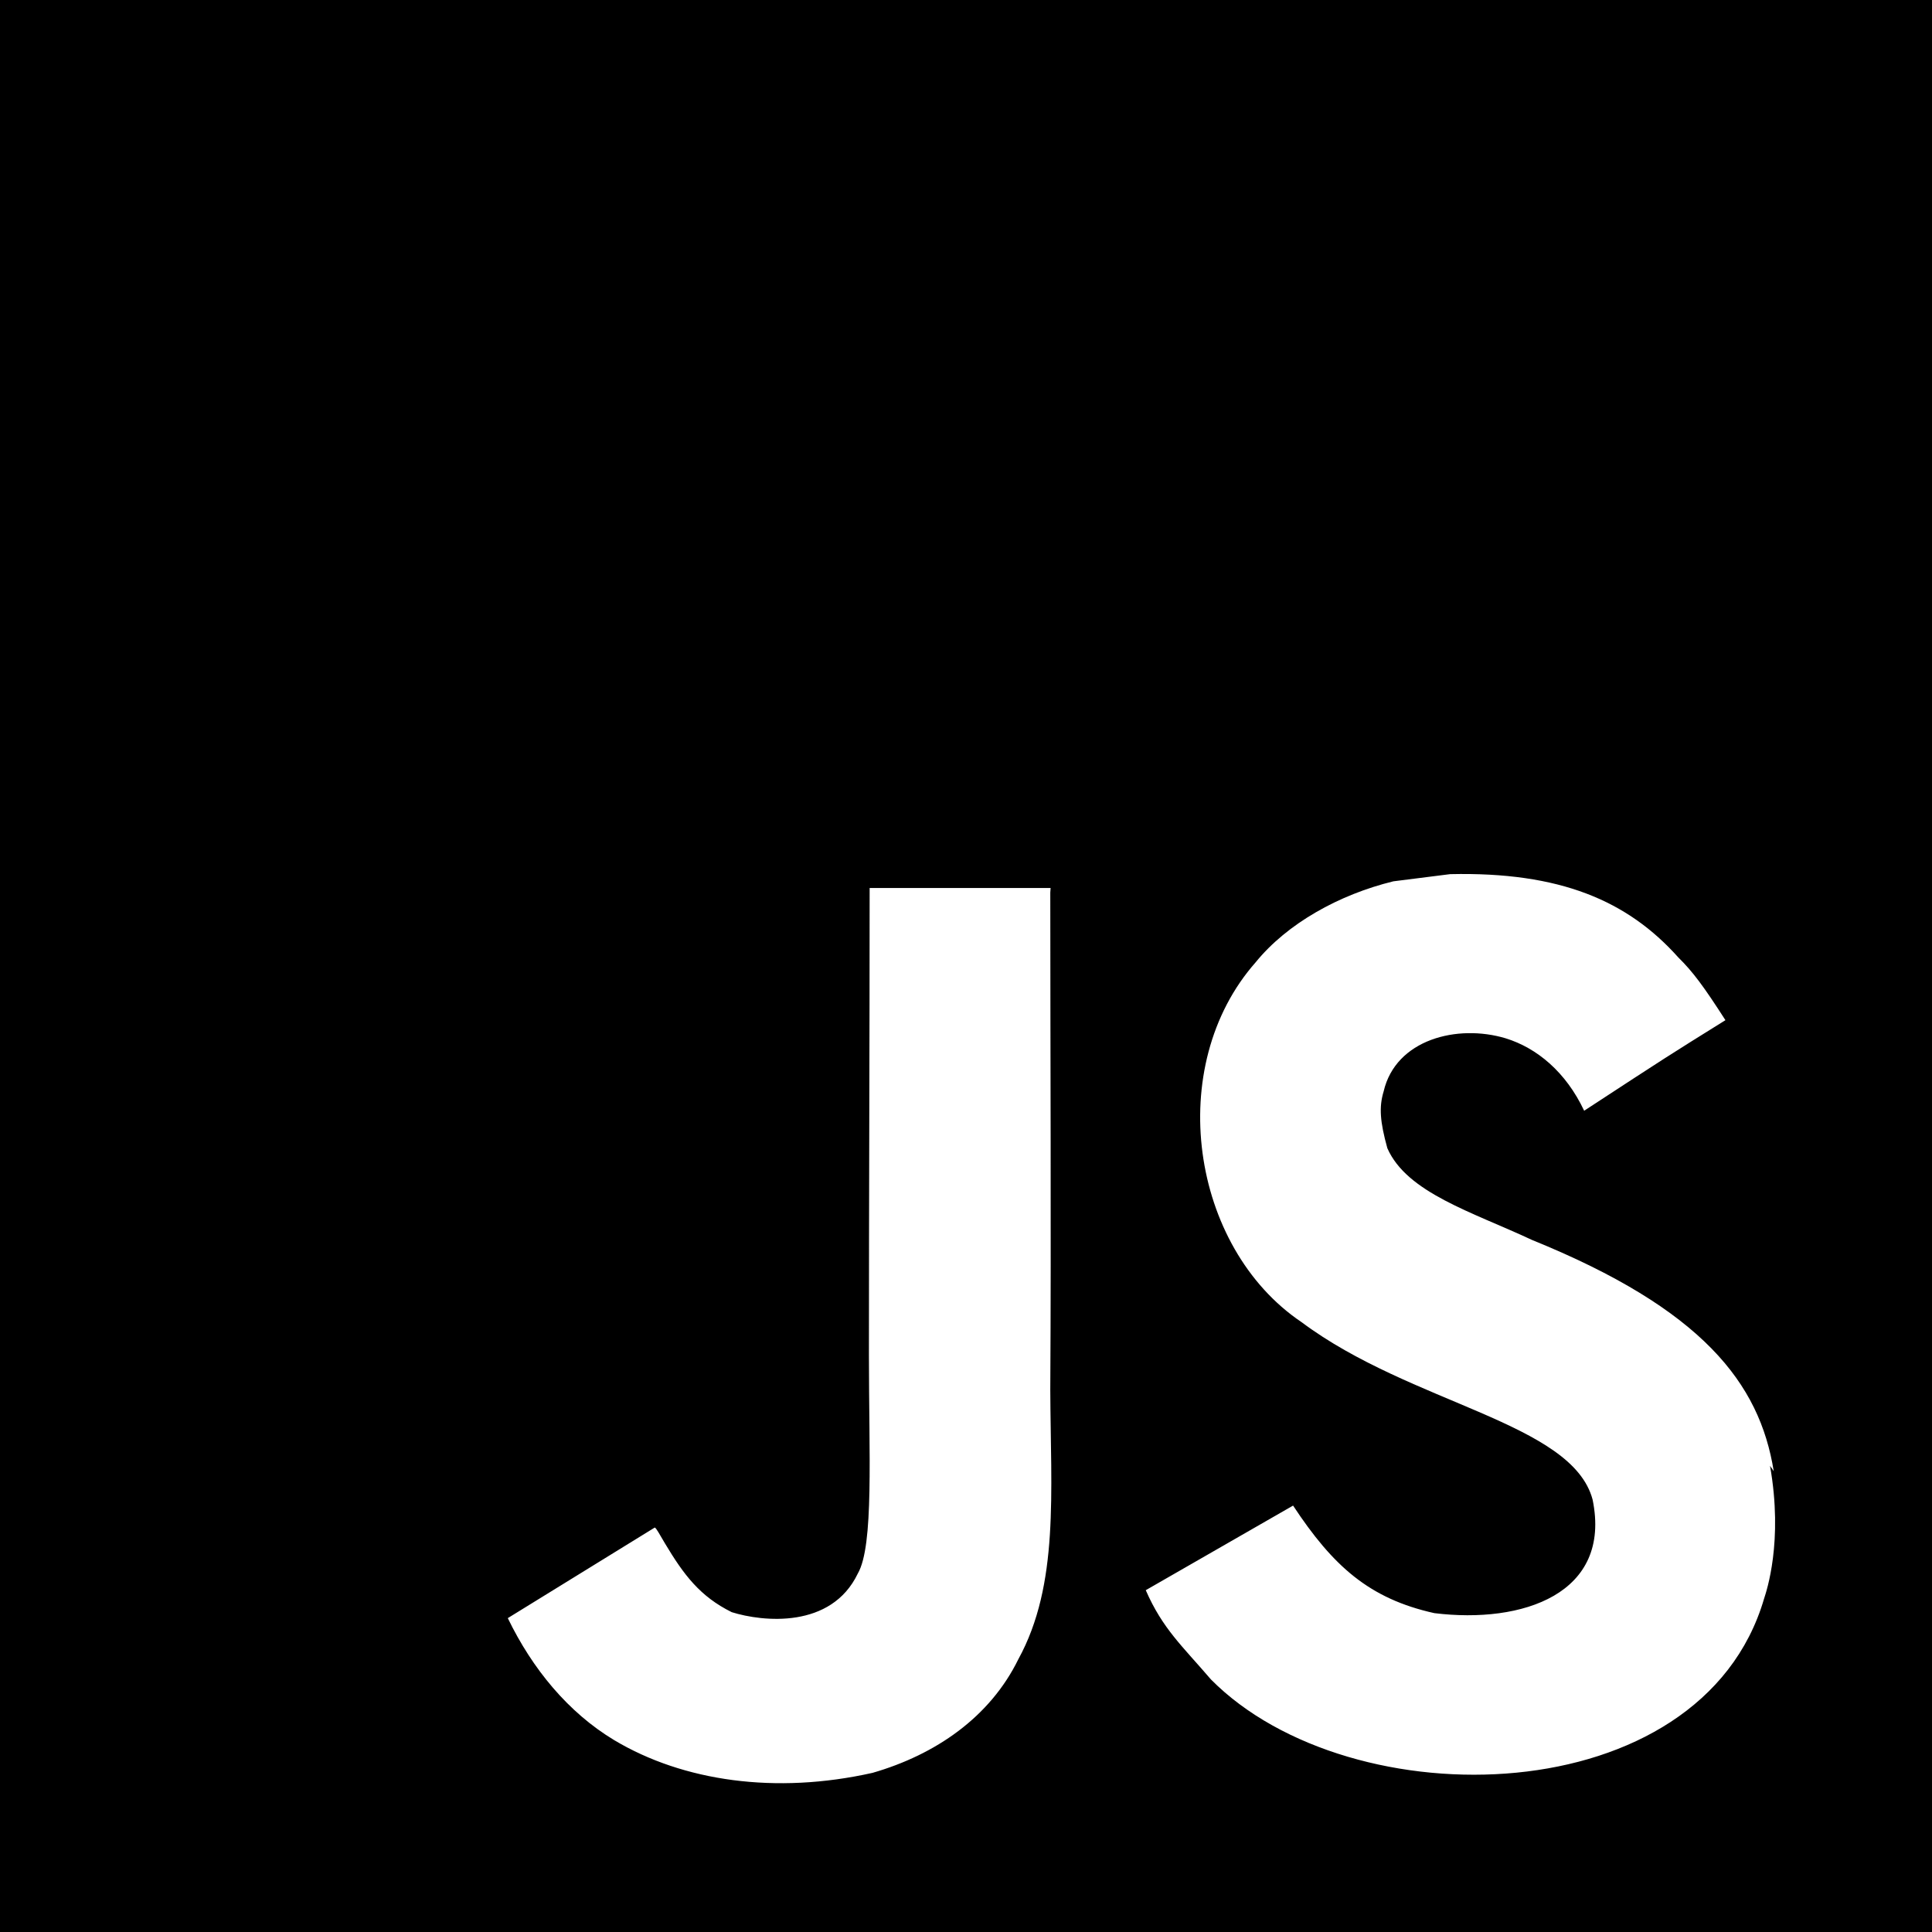
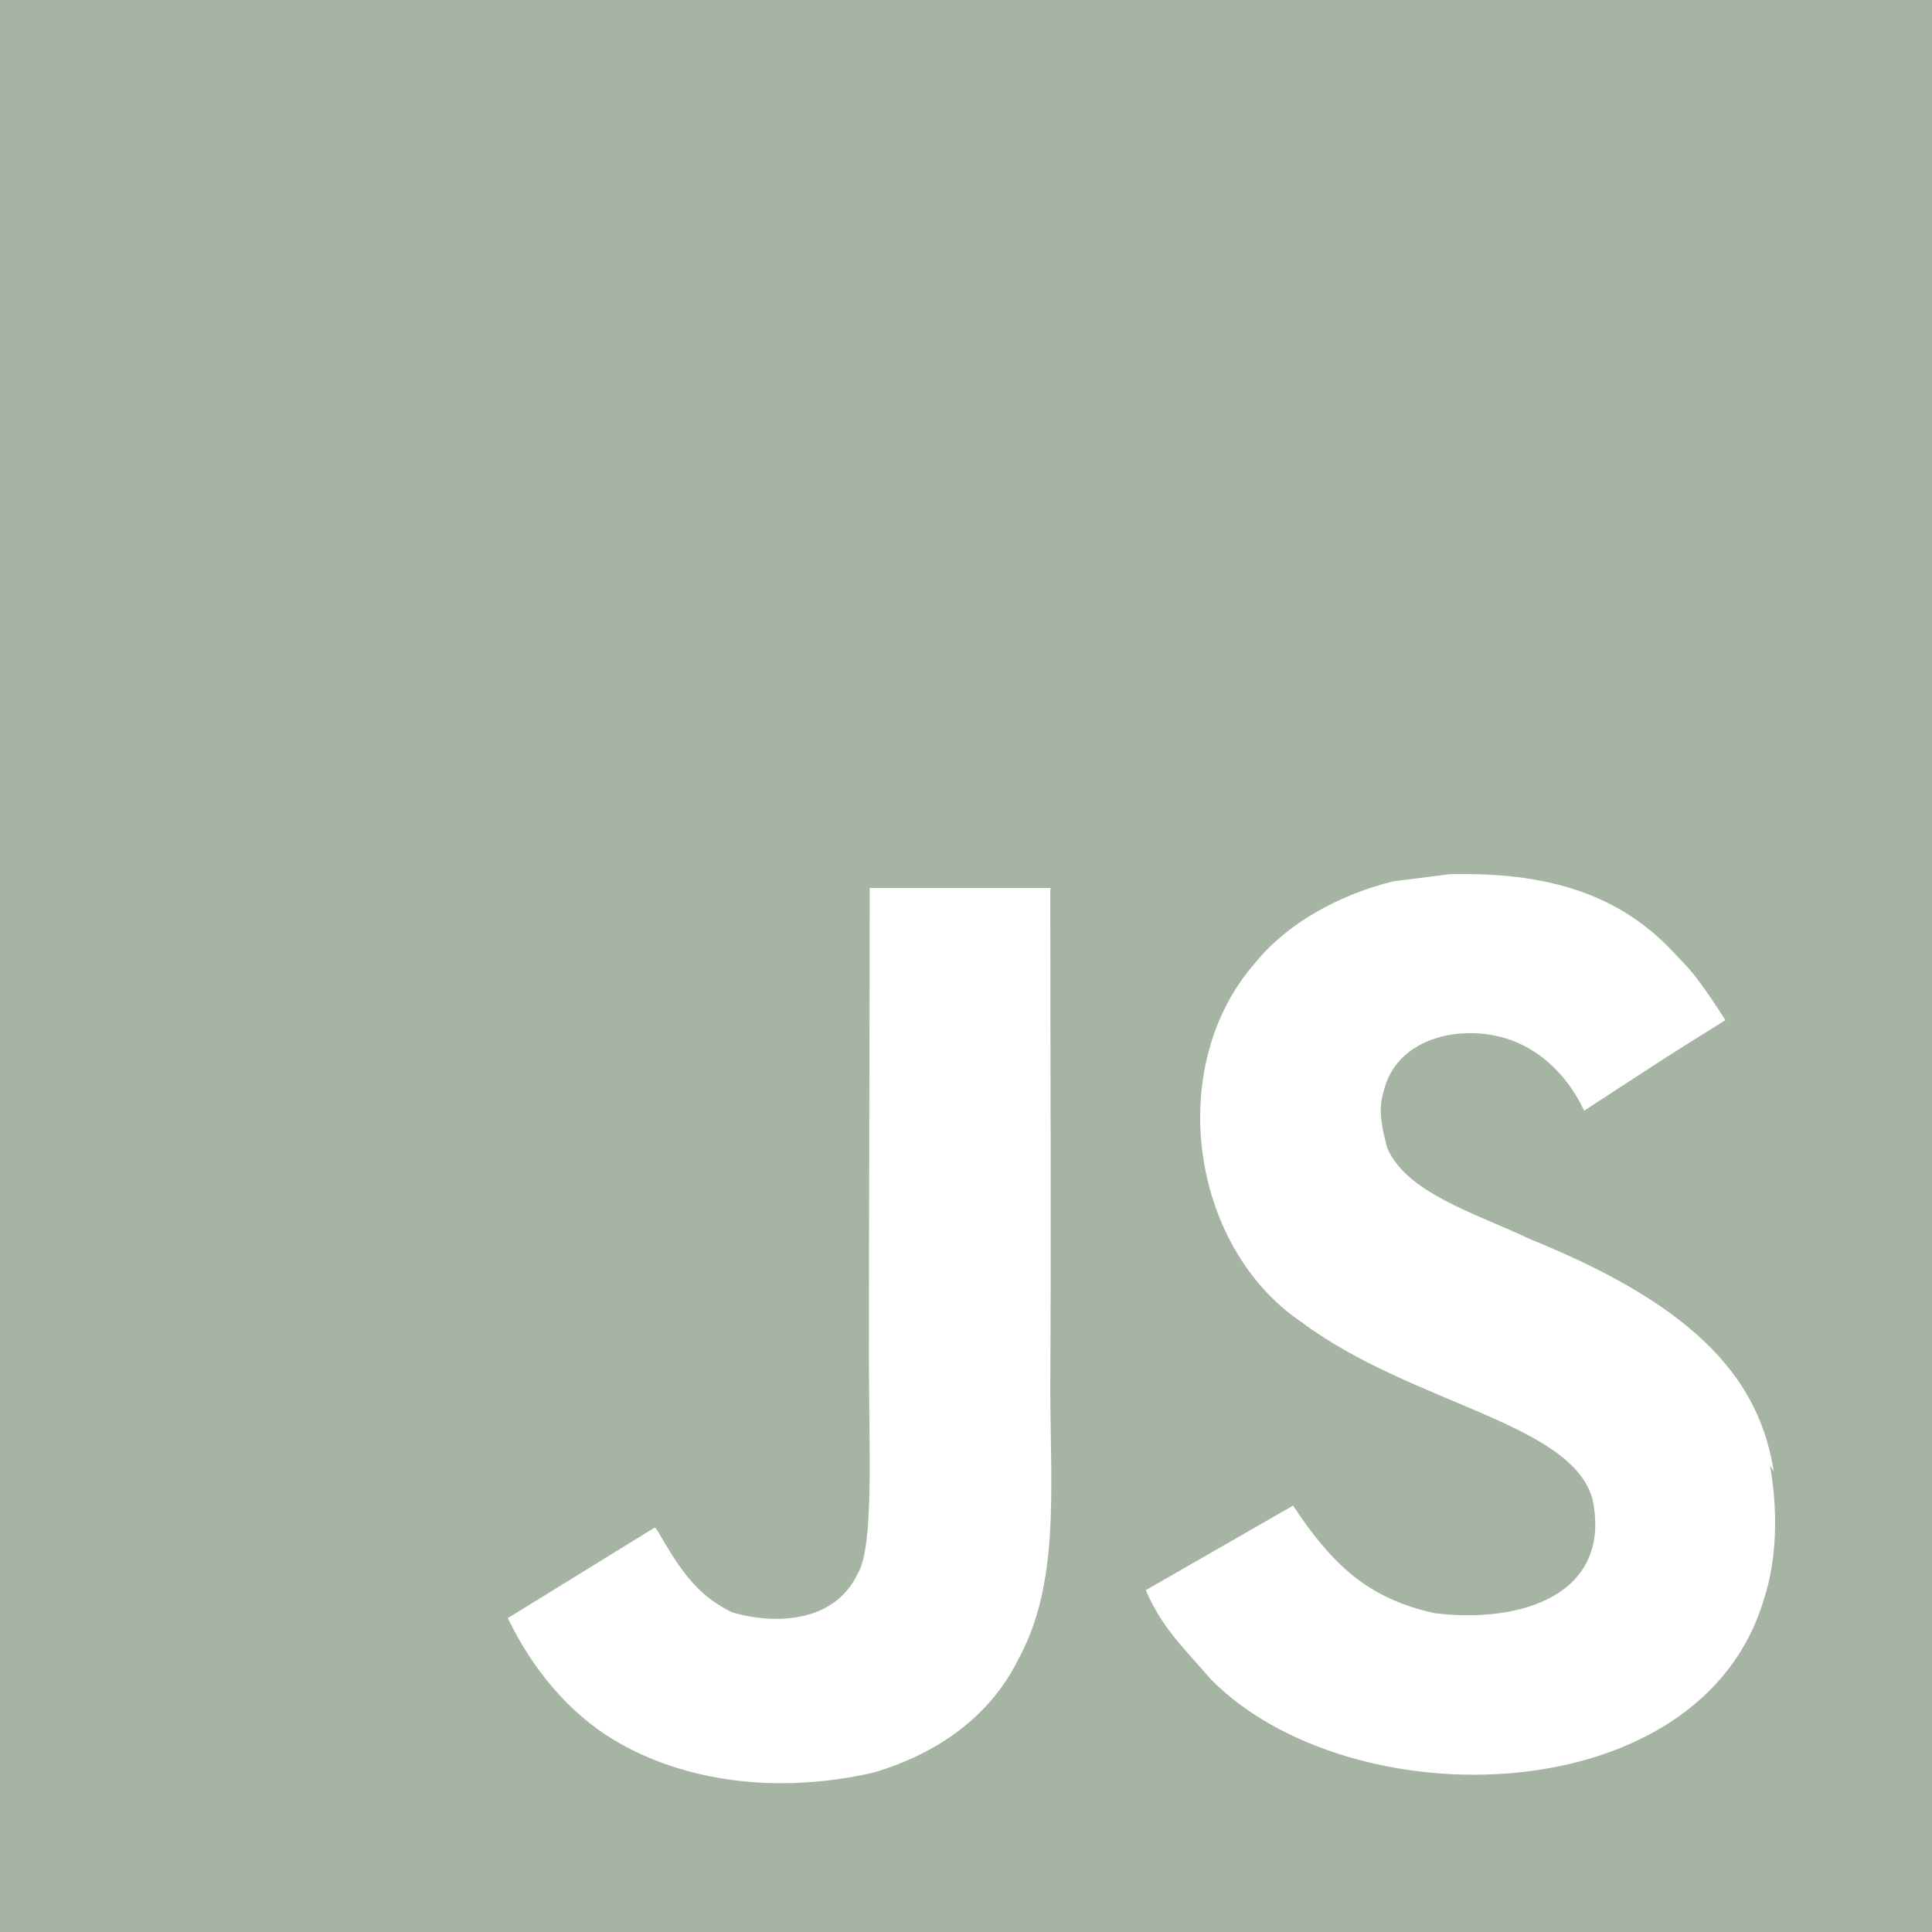
- <svg xmlns="http://www.w3.org/2000/svg" role="img" viewBox="0 0 24 24">
+ <svg xmlns="http://www.w3.org/2000/svg" role="img" fill="rgb(166, 180, 163)" viewBox="0 0 24 24">
  <path d="M0 0h24v24H0V0zm22.034 18.276c-.175-1.095-.888-2.015-3.003-2.873-.736-.345-1.554-.585-1.797-1.14-.091-.33-.105-.51-.046-.705.15-.646.915-.84 1.515-.66.39.12.75.42.976.9 1.034-.676 1.034-.676 1.755-1.125-.27-.42-.404-.601-.586-.78-.63-.705-1.469-1.065-2.834-1.034l-.705.089c-.676.165-1.32.525-1.71 1.005-1.14 1.291-.811 3.541.569 4.471 1.365 1.02 3.361 1.244 3.616 2.205.24 1.17-.87 1.545-1.966 1.41-.811-.18-1.26-.586-1.755-1.336l-1.83 1.051c.21.48.45.689.81 1.109 1.74 1.756 6.09 1.666 6.871-1.004.029-.09.24-.705.074-1.65l.046.067zm-8.983-7.245h-2.248c0 1.938-.009 3.864-.009 5.805 0 1.232.063 2.363-.138 2.711-.33.689-1.18.601-1.566.48-.396-.196-.597-.466-.83-.855-.063-.105-.11-.196-.127-.196l-1.825 1.125c.305.63.75 1.172 1.324 1.517.855.51 2.004.675 3.207.405.783-.226 1.458-.691 1.811-1.411.51-.93.402-2.07.397-3.346.012-2.054 0-4.109 0-6.179l.004-.056z" />
</svg>
